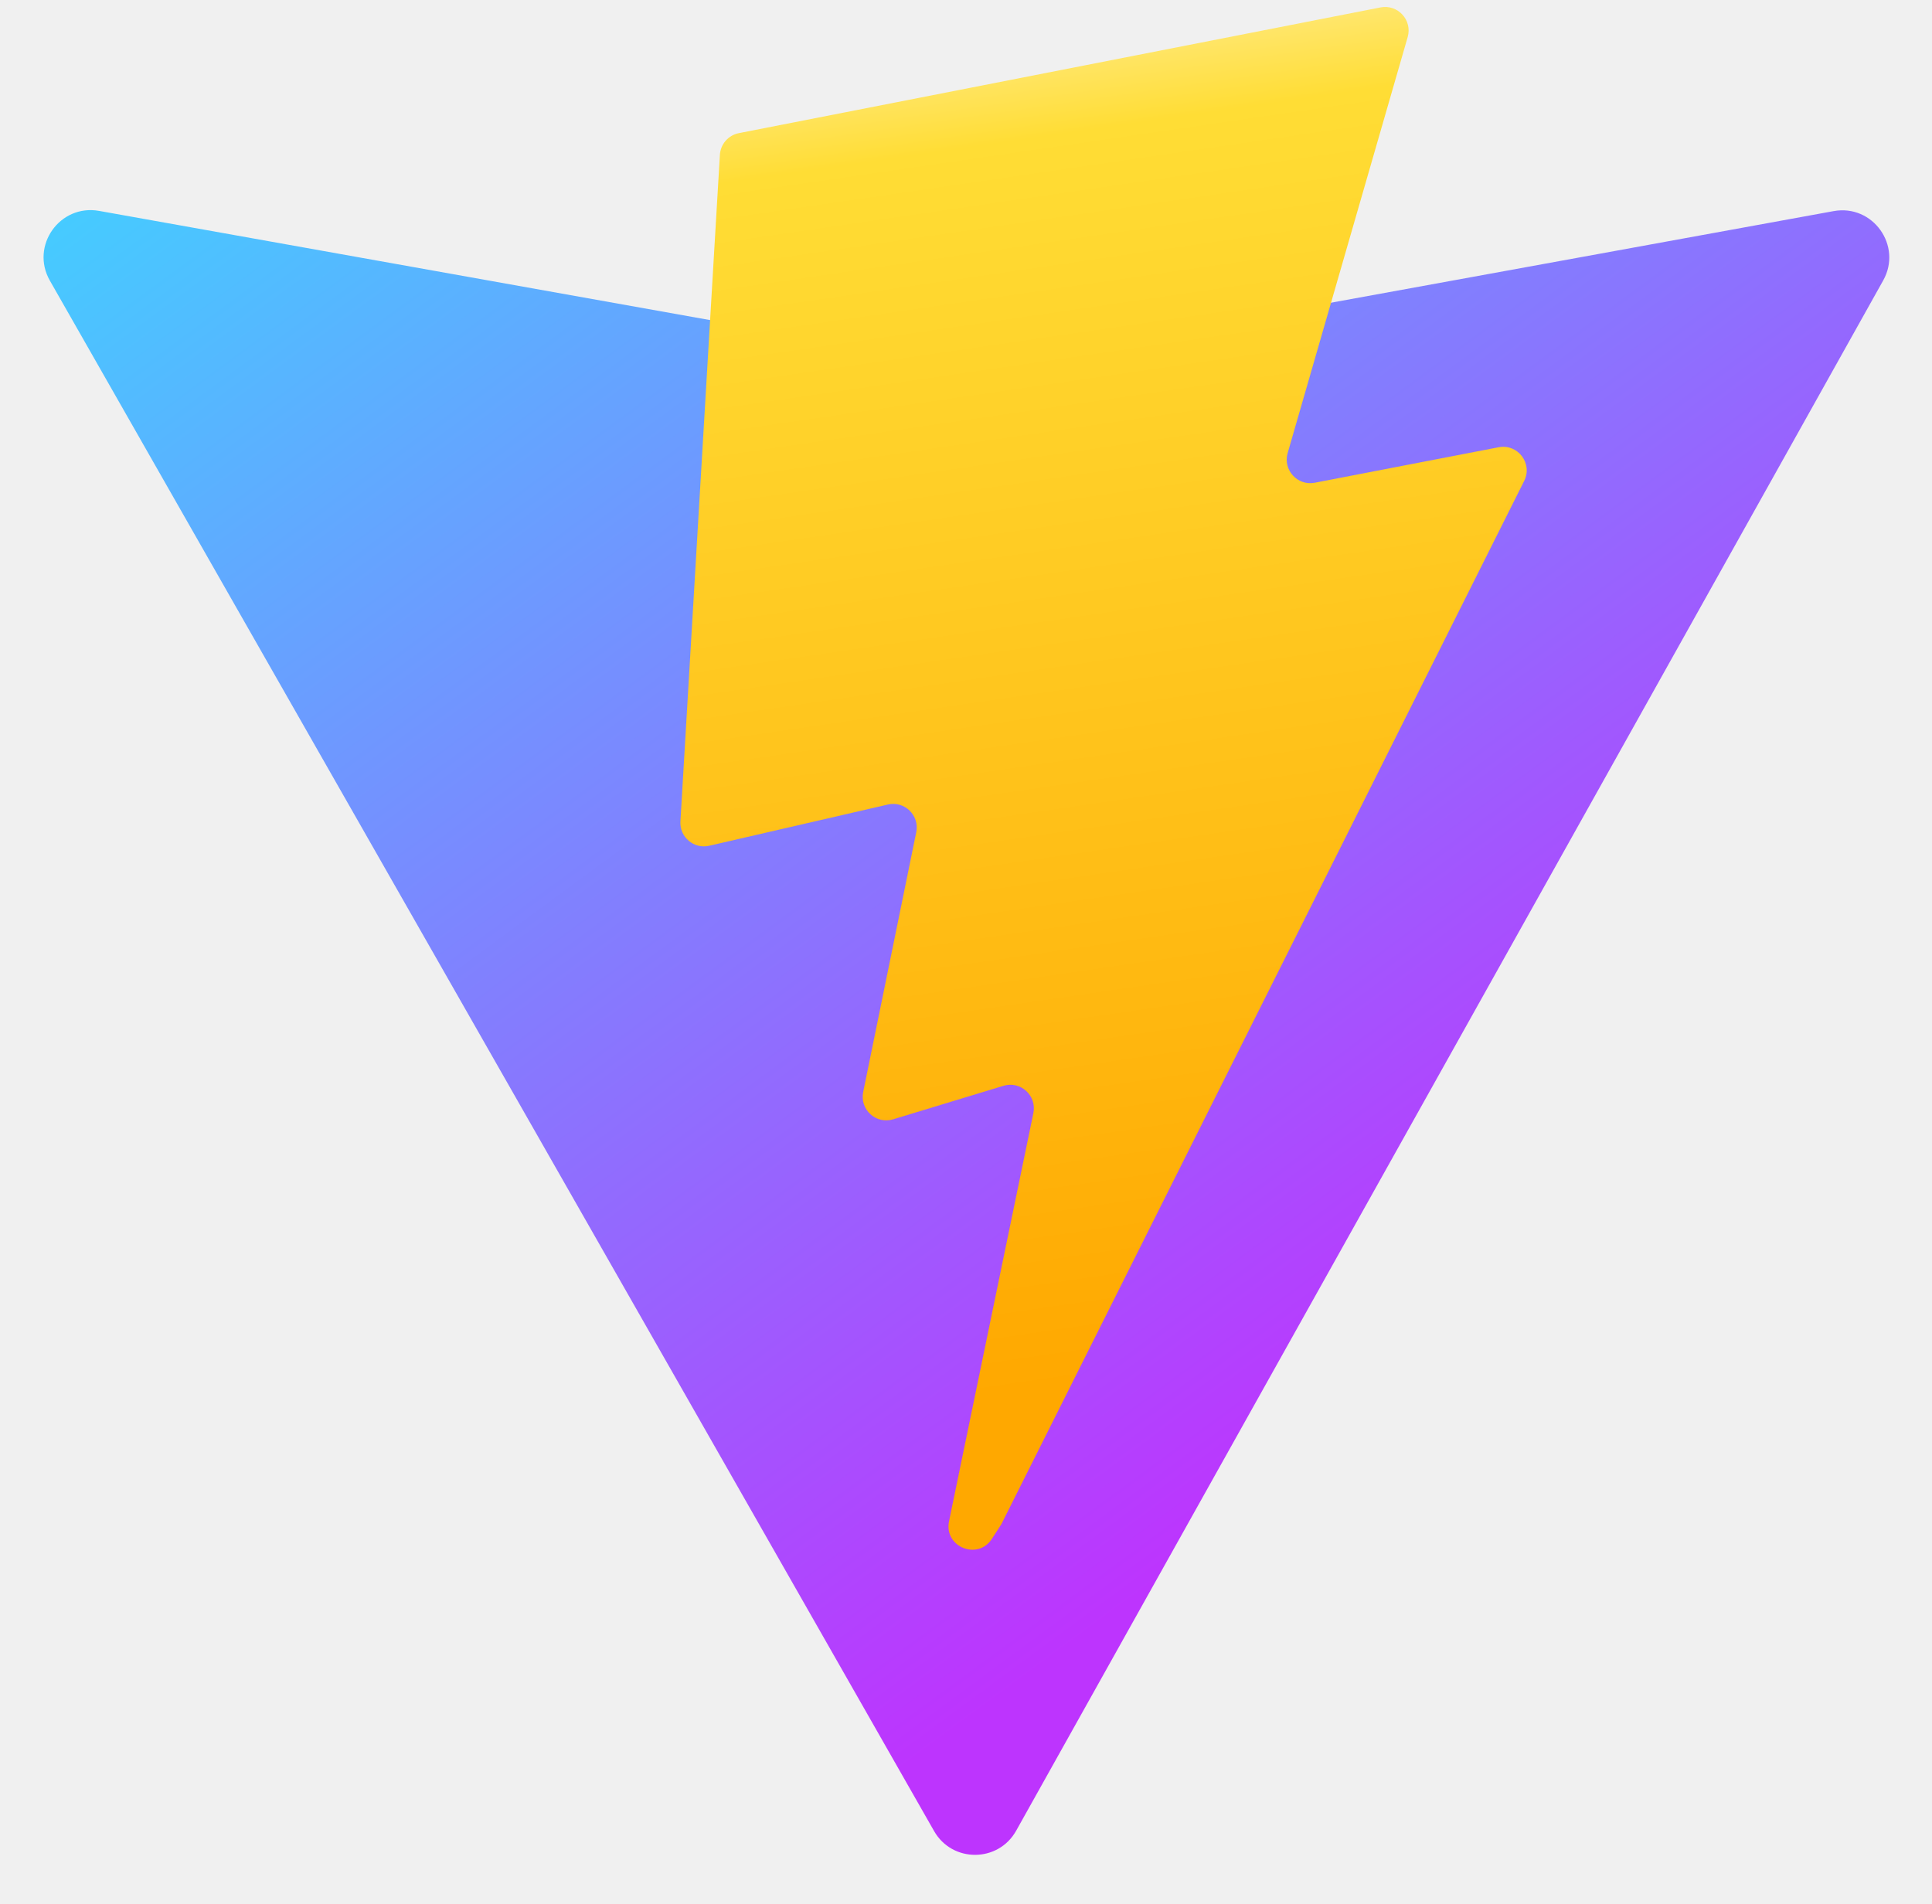
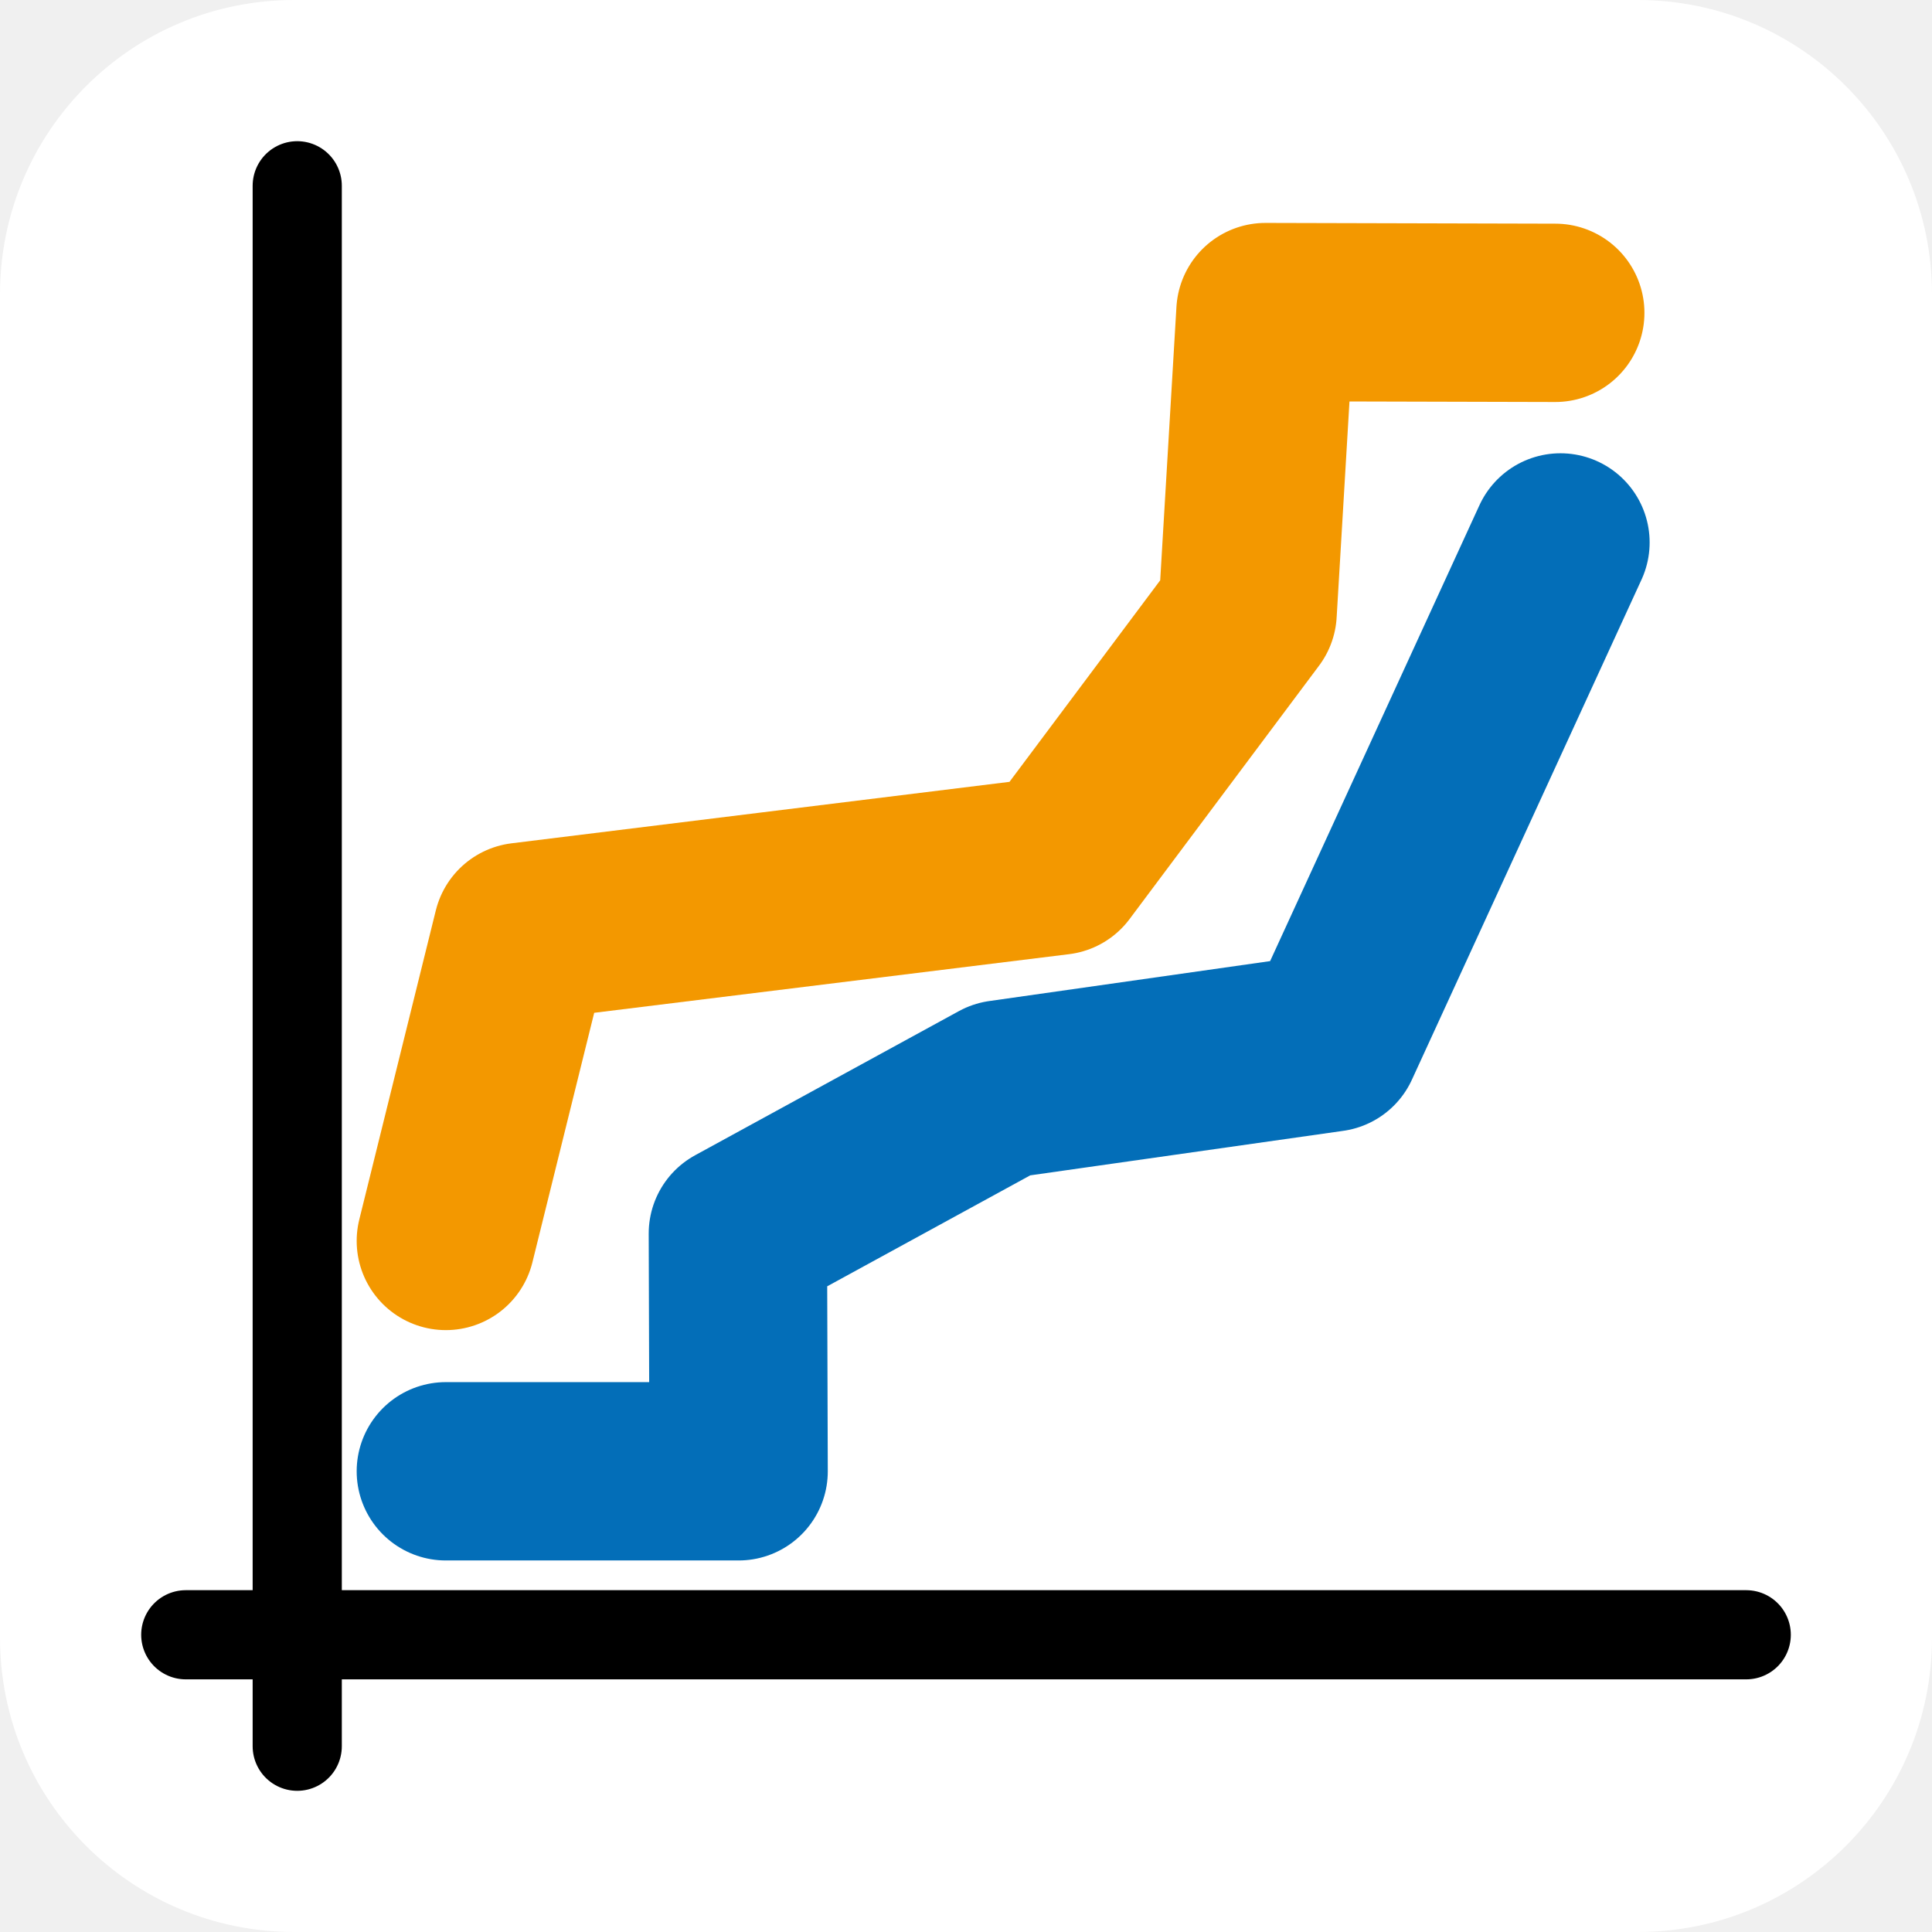
- <svg xmlns="http://www.w3.org/2000/svg" width="410" height="404" viewBox="0 0 410 404" fill="none">
-   <path d="M399.641 59.525L215.643 388.545C211.844 395.338 202.084 395.378 198.228 388.618L10.582 59.556C6.381 52.19 12.68 43.267 21.028 44.759L205.223 77.682C206.398 77.892 207.601 77.89 208.776 77.676L389.119 44.806C397.439 43.289 403.768 52.143 399.641 59.525Z" fill="url(#paint0_linear)" />
-   <path d="M292.965 1.574L156.801 28.255C154.563 28.694 152.906 30.59 152.771 32.866L144.395 174.33C144.198 177.662 147.258 180.248 150.51 179.498L188.42 170.749C191.967 169.931 195.172 173.055 194.443 176.622L183.18 231.775C182.422 235.487 185.907 238.661 189.532 237.56L212.947 230.446C216.577 229.344 220.065 232.527 219.297 236.242L201.398 322.875C200.278 328.294 207.486 331.249 210.492 326.603L212.5 323.5L323.454 102.072C325.312 98.365 322.108 94.137 318.036 94.923L279.014 102.454C275.347 103.161 272.227 99.746 273.262 96.158L298.731 7.867C299.767 4.273 296.636 0.855 292.965 1.574Z" fill="url(#paint1_linear)" />
-   <defs>
-     <linearGradient id="paint0_linear" x1="6" y1="33" x2="235" y2="344" gradientUnits="userSpaceOnUse">
-       <stop stop-color="#41D1FF" />
-       <stop offset="1" stop-color="#BD34FE" />
-     </linearGradient>
-     <linearGradient id="paint1_linear" x1="194.651" y1="8.818" x2="236.076" y2="292.989" gradientUnits="userSpaceOnUse">
-       <stop stop-color="#FFEA83" />
-       <stop offset="0.083" stop-color="#FFDD35" />
-       <stop offset="1" stop-color="#FFA800" />
-     </linearGradient>
-   </defs>
+ <svg xmlns="http://www.w3.org/2000/svg" version="1.1" id="レイヤー_1" x="0px" y="0px" viewBox="0 0 260 260" style="enable-background:new 0 0 260 260;" xml:space="preserve">
+   <style type="text/css">
+ 	.st0{fill:#FFFFFF;}
+ 	.st1{fill:none;stroke:#F39800;stroke-width:24;stroke-linecap:round;stroke-linejoin:round;stroke-miterlimit:10;}
+ 	.st2{fill:none;stroke:#036EB8;stroke-width:24;stroke-linecap:round;stroke-linejoin:round;stroke-miterlimit:10;}
+ 	.st3{fill:#FFFFFF;stroke:#000000;stroke-width:12;stroke-linecap:round;stroke-miterlimit:10;}
+ </style>
+   <path class="st0" d="M220.4,260H39.6C17.7,260,0,242.3,0,220.4V39.6C0,17.7,17.7,0,39.6,0h180.8C242.3,0,260,17.7,260,39.6v180.8  C260,242.3,242.3,260,220.4,260z" />
+   <g>
+     <polyline class="st1" points="60,167 70.3,125.4 142.4,116.5 167.9,82.4 170.3,42 209.3,42.1  " />
+     <polyline class="st2" points="60,198 99.4,198 99.3,166 134.8,146.6 179.1,140.3 210,73  " />
+   </g>
+   <line class="st3" x1="40" y1="25" x2="40" y2="235" />
+   <line class="st3" x1="25" y1="220" x2="235" y2="220" />
</svg>
